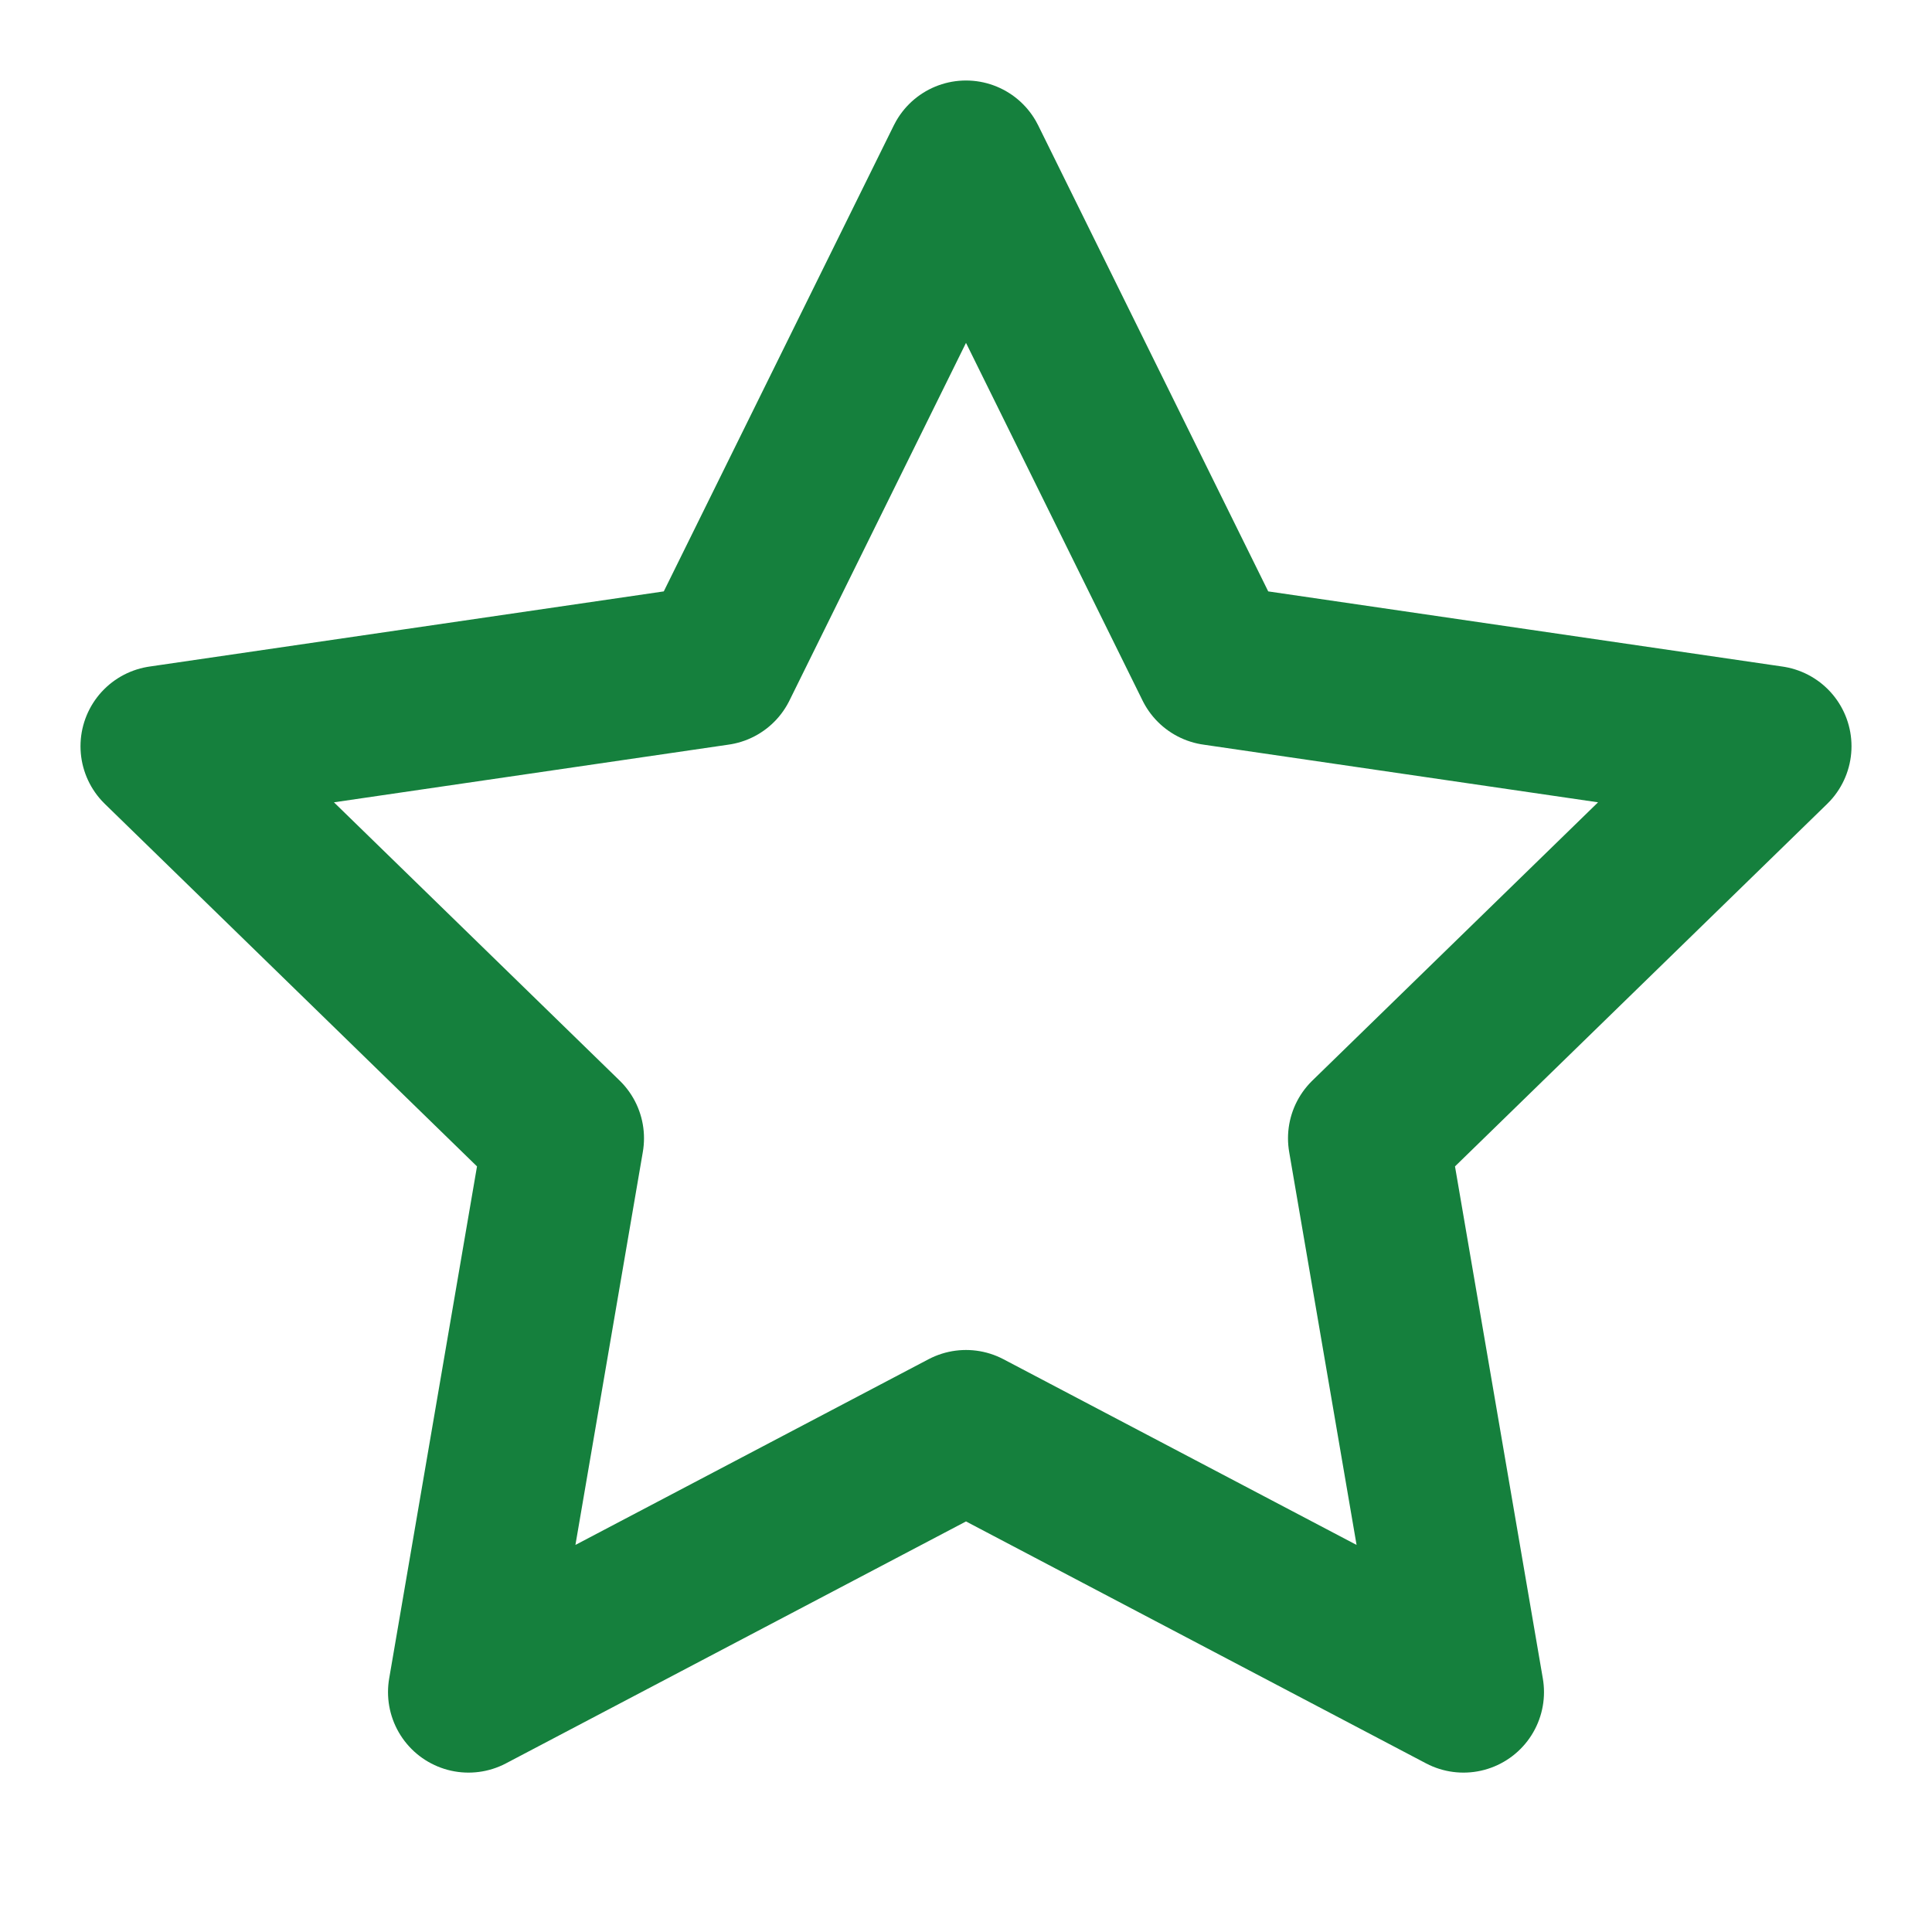
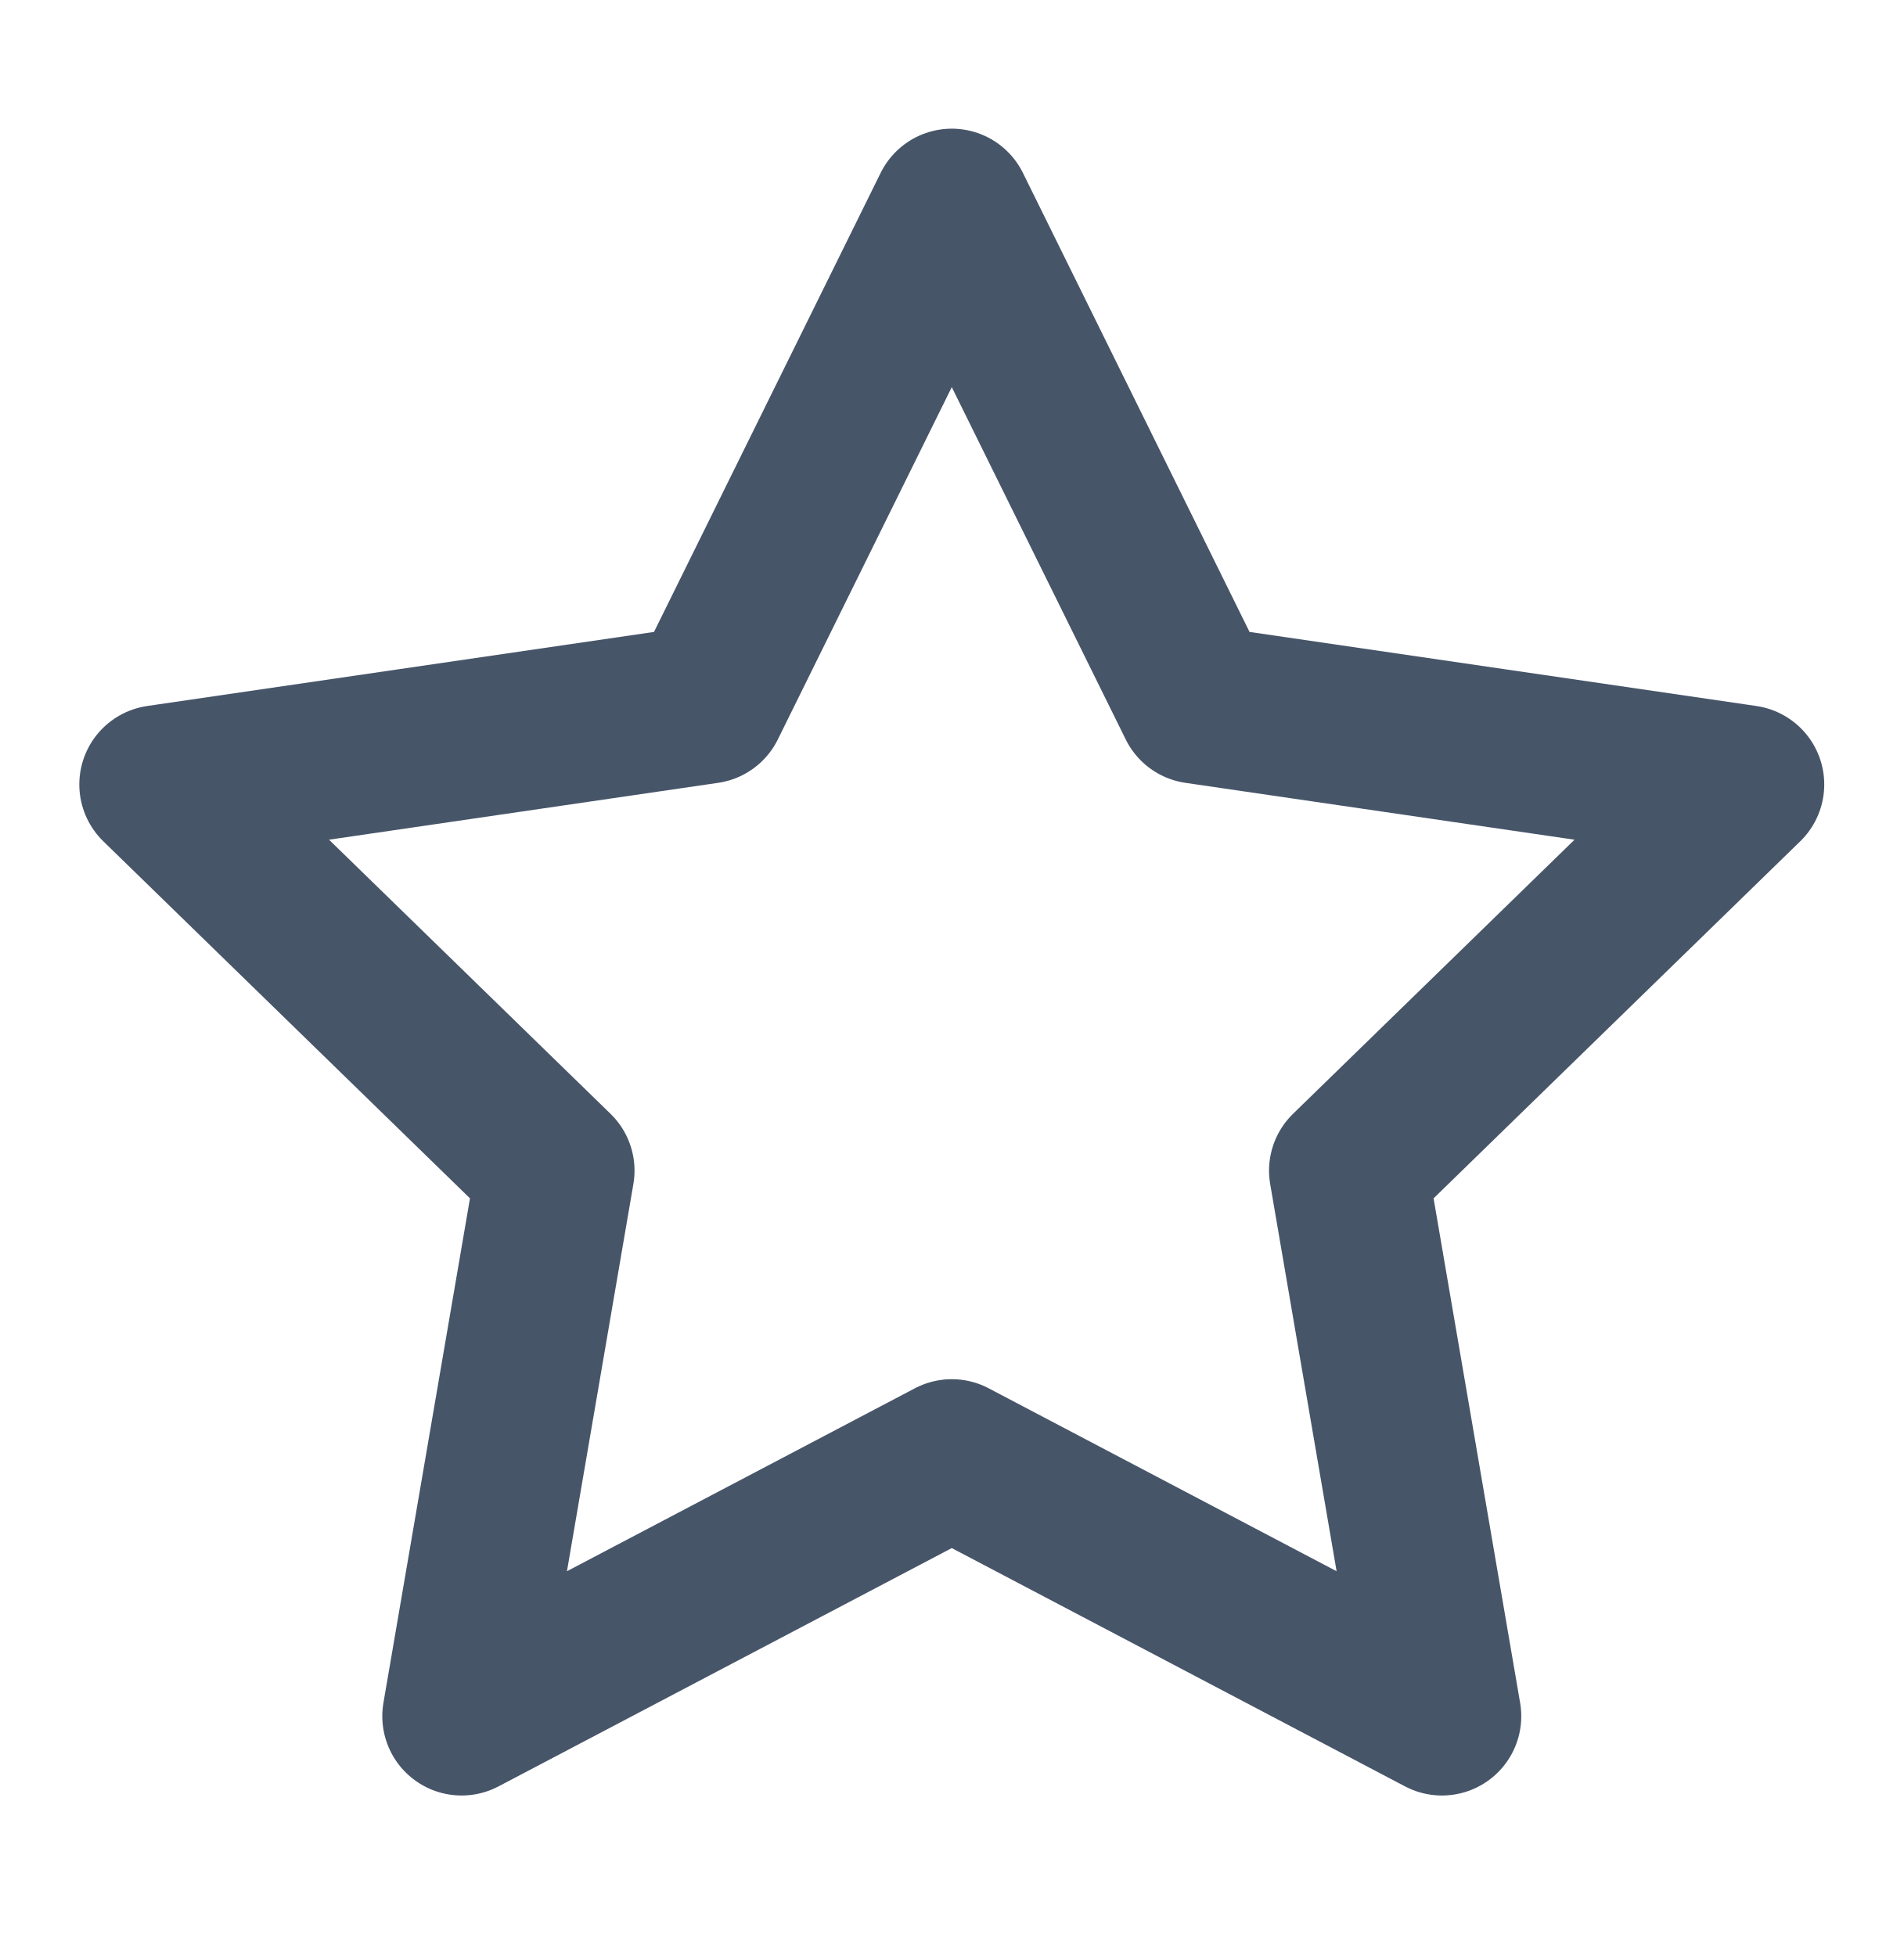
- <svg xmlns="http://www.w3.org/2000/svg" width="36" height="36" viewBox="0 0 36 36" fill="none">
-   <path d="M18 3L22.635 12.39L33 13.905L25.5 21.21L27.27 31.53L18 26.655L8.73 31.53L10.5 21.21L3 13.905L13.365 12.39L18 3Z" stroke="#15803D" stroke-width="3" stroke-linecap="round" stroke-linejoin="round" />
+ <svg xmlns="http://www.w3.org/2000/svg" width="36" height="37" viewBox="0 0 36 37" fill="none">
+   <path d="M18 3.934L22.635 13.324L33 14.839L25.5 22.144L27.27 32.464L18 27.589L8.73 32.464L10.5 22.144L3 14.839L13.365 13.324L18 3.934Z" stroke="#475569" stroke-width="3" stroke-linecap="round" stroke-linejoin="round" />
</svg>
